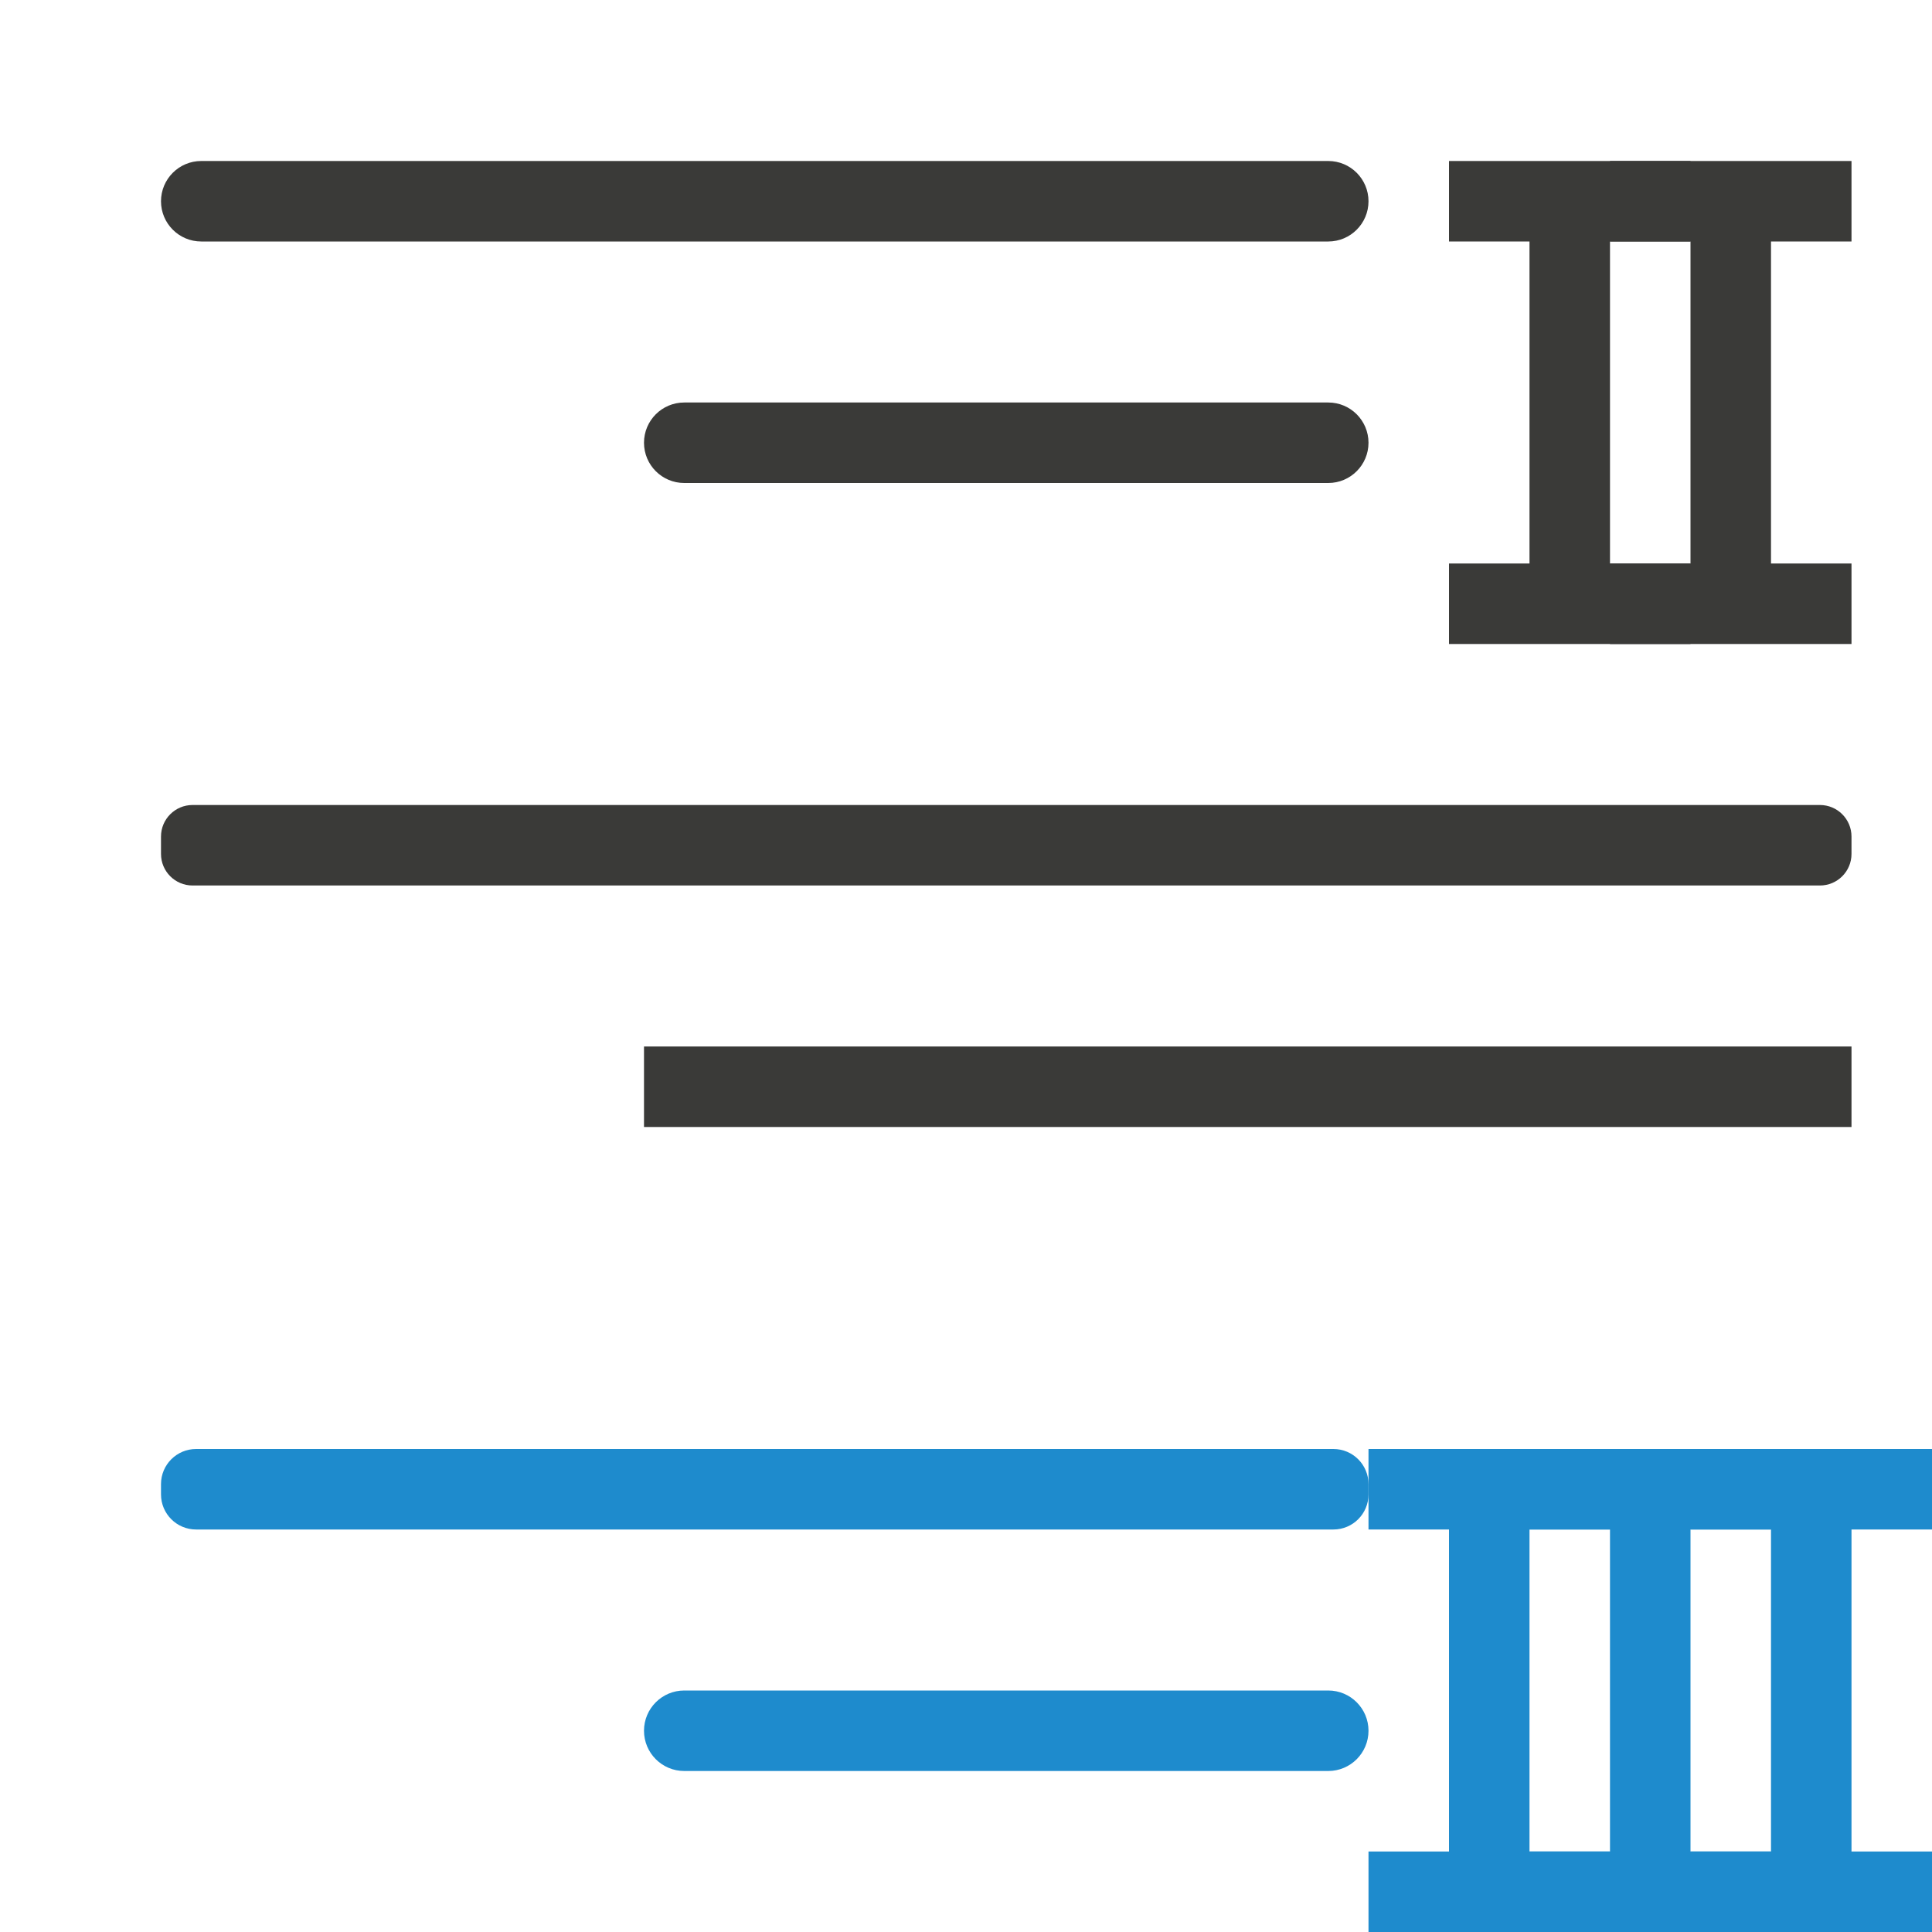
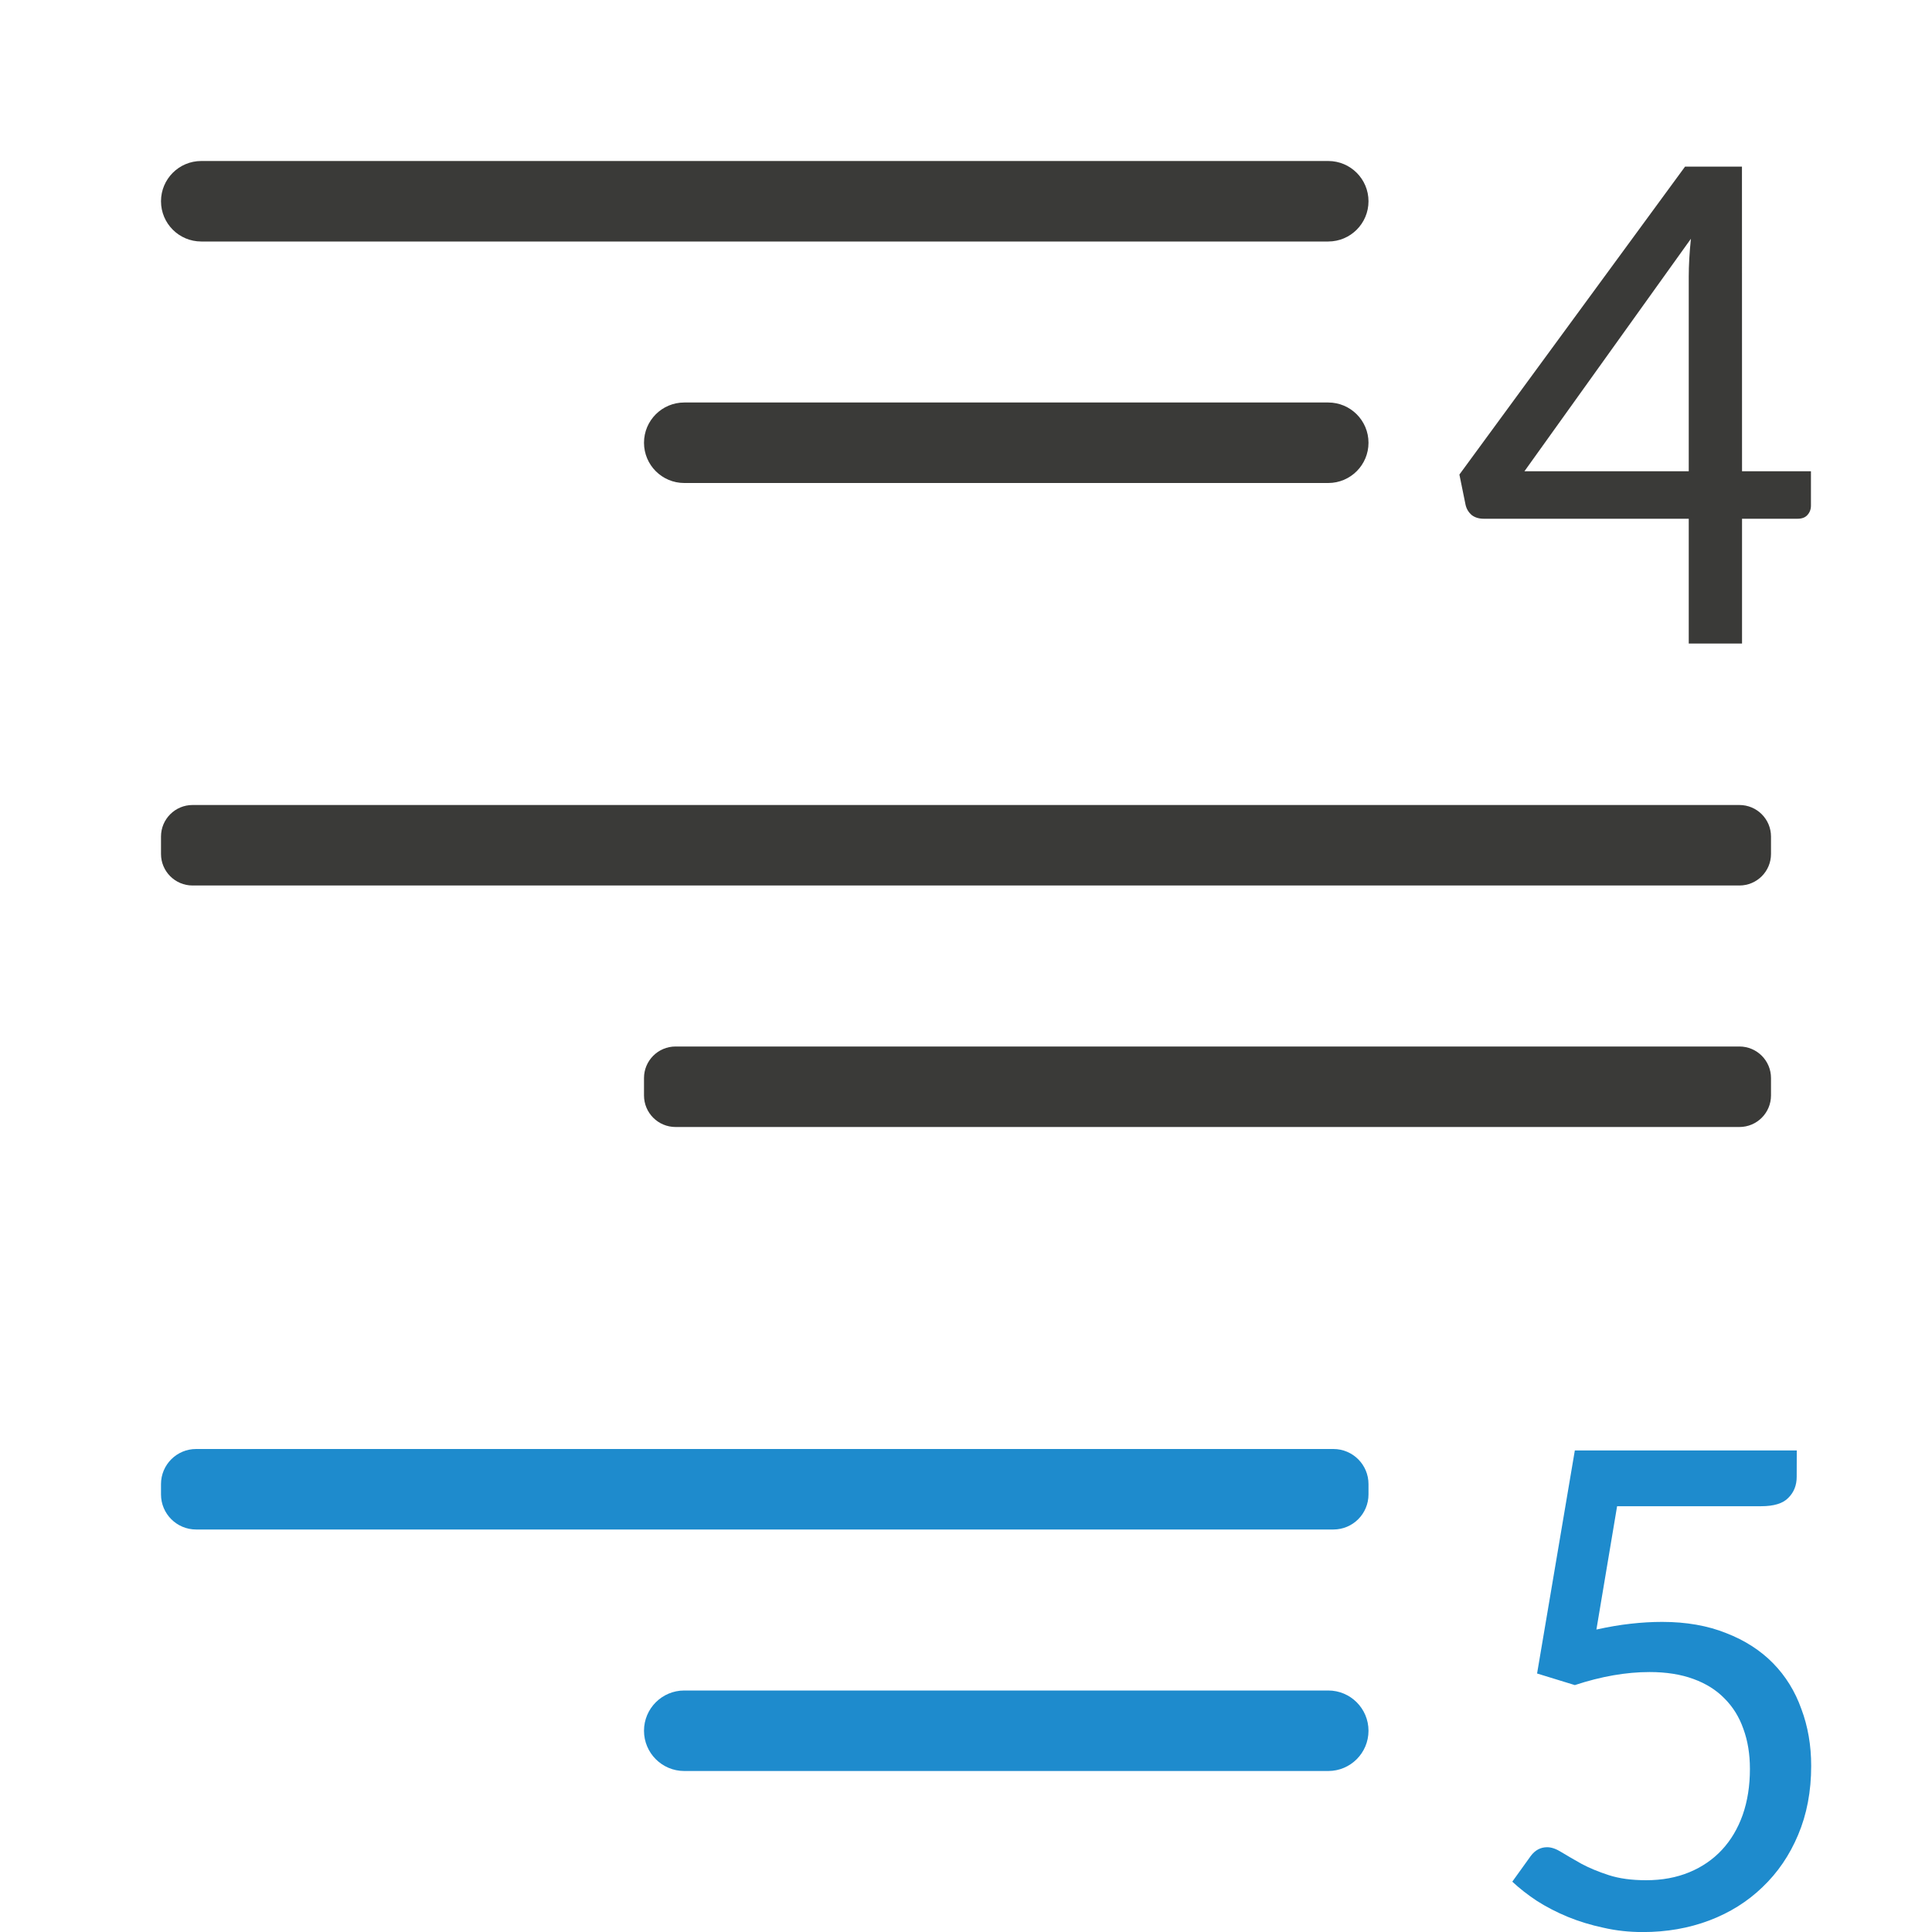
<svg xmlns="http://www.w3.org/2000/svg" viewBox="0 0 24 24">
+   <path d="m5.69 10.358q0 .158-.104.261-.099.104-.338.104h-1.789l-.257 1.532q.225-.05.424-.072.203-.023.392-.023.451 0 .798.14.347.135.581.374.234.239.351.568.122.324.122.707 0 .473-.162.856-.158.378-.442.649-.279.27-.662.415-.383.144-.825.144-.257 0-.491-.054-.234-.05-.442-.135-.207-.086-.383-.198-.171-.113-.306-.239l.23-.32q.081-.108.203-.108.081 0 .18.063.104.063.248.144.144.077.338.14.194.063.464.063.297 0 .536-.099.239-.099.406-.279.167-.18.257-.433.09-.257.09-.572 0-.275-.081-.496-.077-.221-.234-.378-.153-.158-.387-.243-.234-.086-.545-.086-.437 0-.928.162l-.469-.144.469-2.771h2.757z" fill="#1e8bcd" transform="translate(16.62918 7.987768)" />
+   <rect fill="#3a3a38" height="1" ry=".5" width="15" x="2" y="2" />
+   <rect fill="#3a3a38" height="1" ry=".392" width="20" x="2" y="10" />
+   <rect fill="#1e8bcd" height="1" ry=".436" width="15" x="2" y="18" />
+   <rect fill="#1e8bcd" height="1" ry=".5" width="9" x="8" y="21" />
  <g fill="#3a3a38">
-     <rect fill="#3a3a38" height="1" ry=".5" width="15" x="2" y="2" />
-     <rect fill="#3a3a38" height="1" ry=".392" width="21" x="2" y="10" />
-     <rect fill="#1e8bcd" height="1" ry=".436" width="15" x="2" y="18" />
-     <rect fill="#1e8bcd" height="1" ry=".5" width="9" x="8" y="21" />
-     <g fill="#3a3a38">
-       <rect height="1" rx="0" ry=".362" width="15" x="8" y="13" />
-       <rect height="1" ry=".5" width="9" x="8" y="5" />
-     </g>
-   </g>
-   <g fill="#1e8bcd" transform="matrix(-1 0 0 -1 24 26)">
-     <path d="m4 2v1h1v4h-1v1h1 1 1v-1h-1v-4h1v-1h-1-1z" />
-     <path d="m3 18v1h1v4h-1v1h1 1 1v-1h-1v-4h1v-1h-1-1z" fill="#3a3a38" />
-     <path d="m2 2v1h1v4h-1v1h1 1 1v-1h-1v-4h1v-1h-1-1z" />
-     <path d="m1 18v1h1v4h-1v1h1 1 1v-1h-1v-4h1v-1h-1-1z" fill="#3a3a38" />
-     <path d="m0 2v1h1v4h-1v1h1 1 1v-1h-1v-4h1v-1h-1-1z" />
+     <rect height="1" ry=".392" width="14" x="8" y="13" />
+     <rect height="1" ry=".5" width="9" x="8" y="5" />
+     <path d="m5.011 5.854h.856v.428q0 .068-.045.117-.041.045-.122.045h-.689v1.55h-.662v-1.55h-2.546q-.09 0-.149-.045-.059-.05-.077-.126l-.077-.378 2.803-3.825h.707zm-.662-2.415q0-.216.027-.473l-2.068 2.888h2.041z" transform="translate(16.62918)" />
  </g>
</svg>
